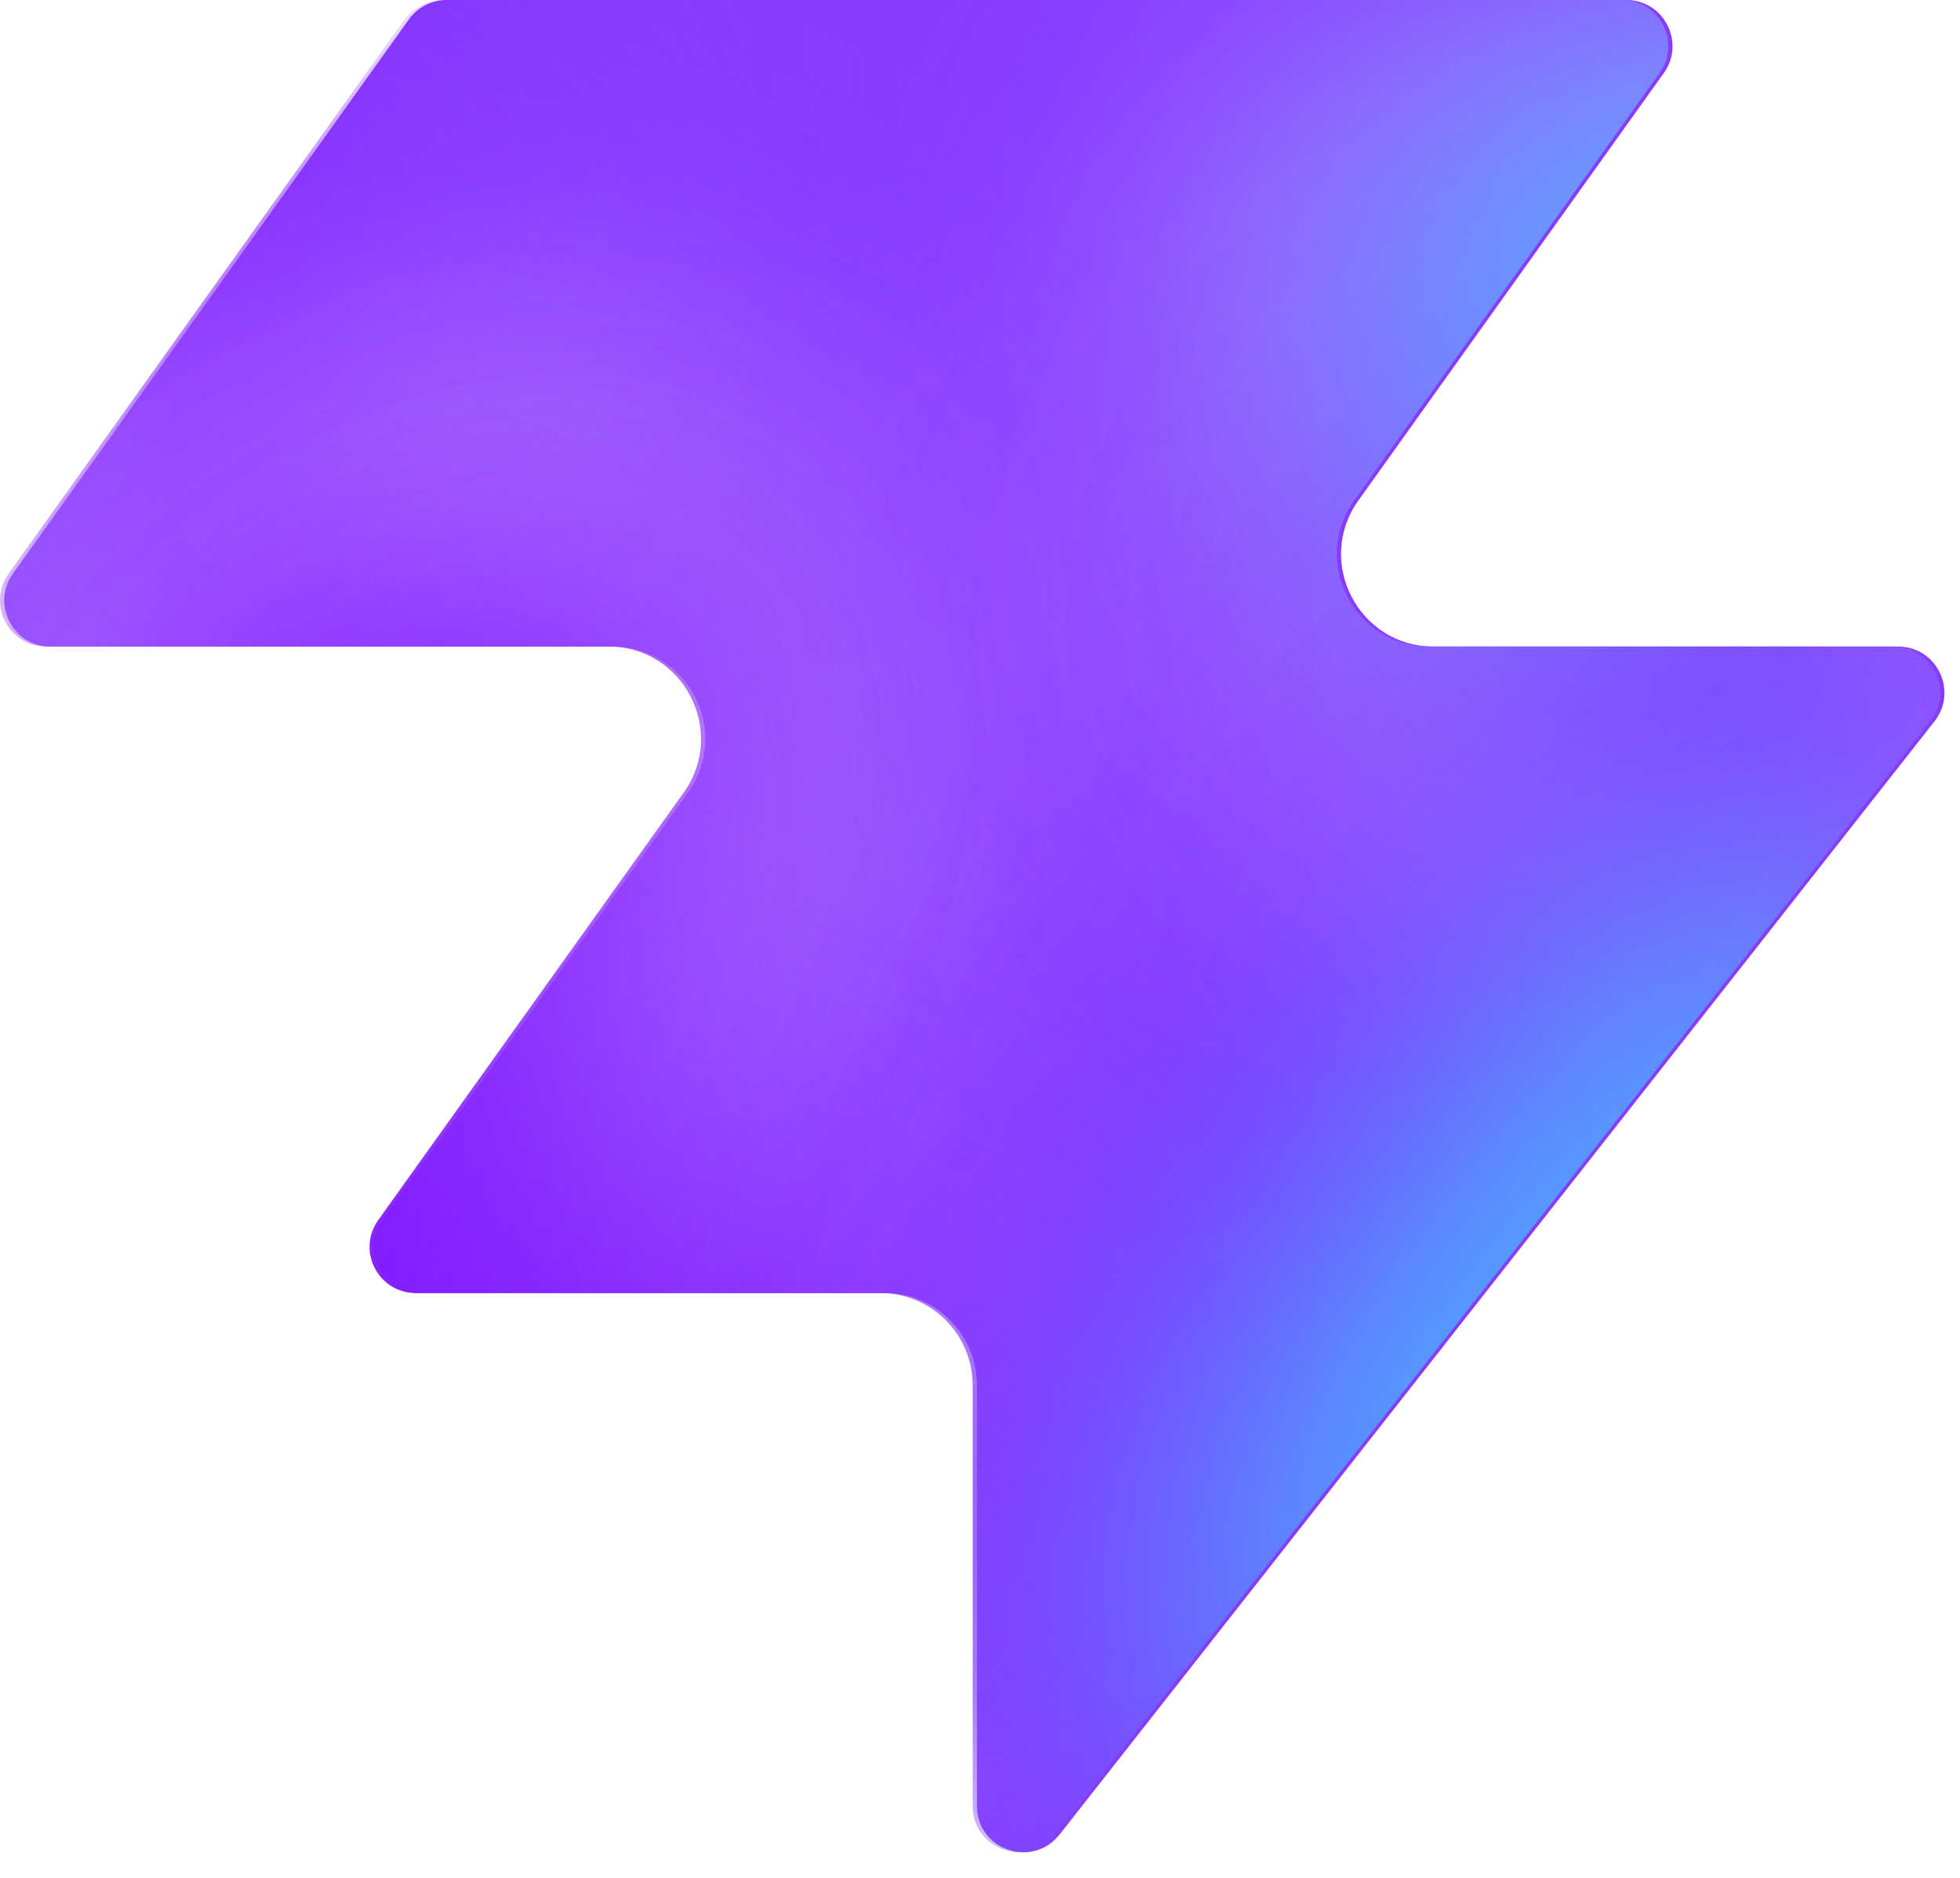
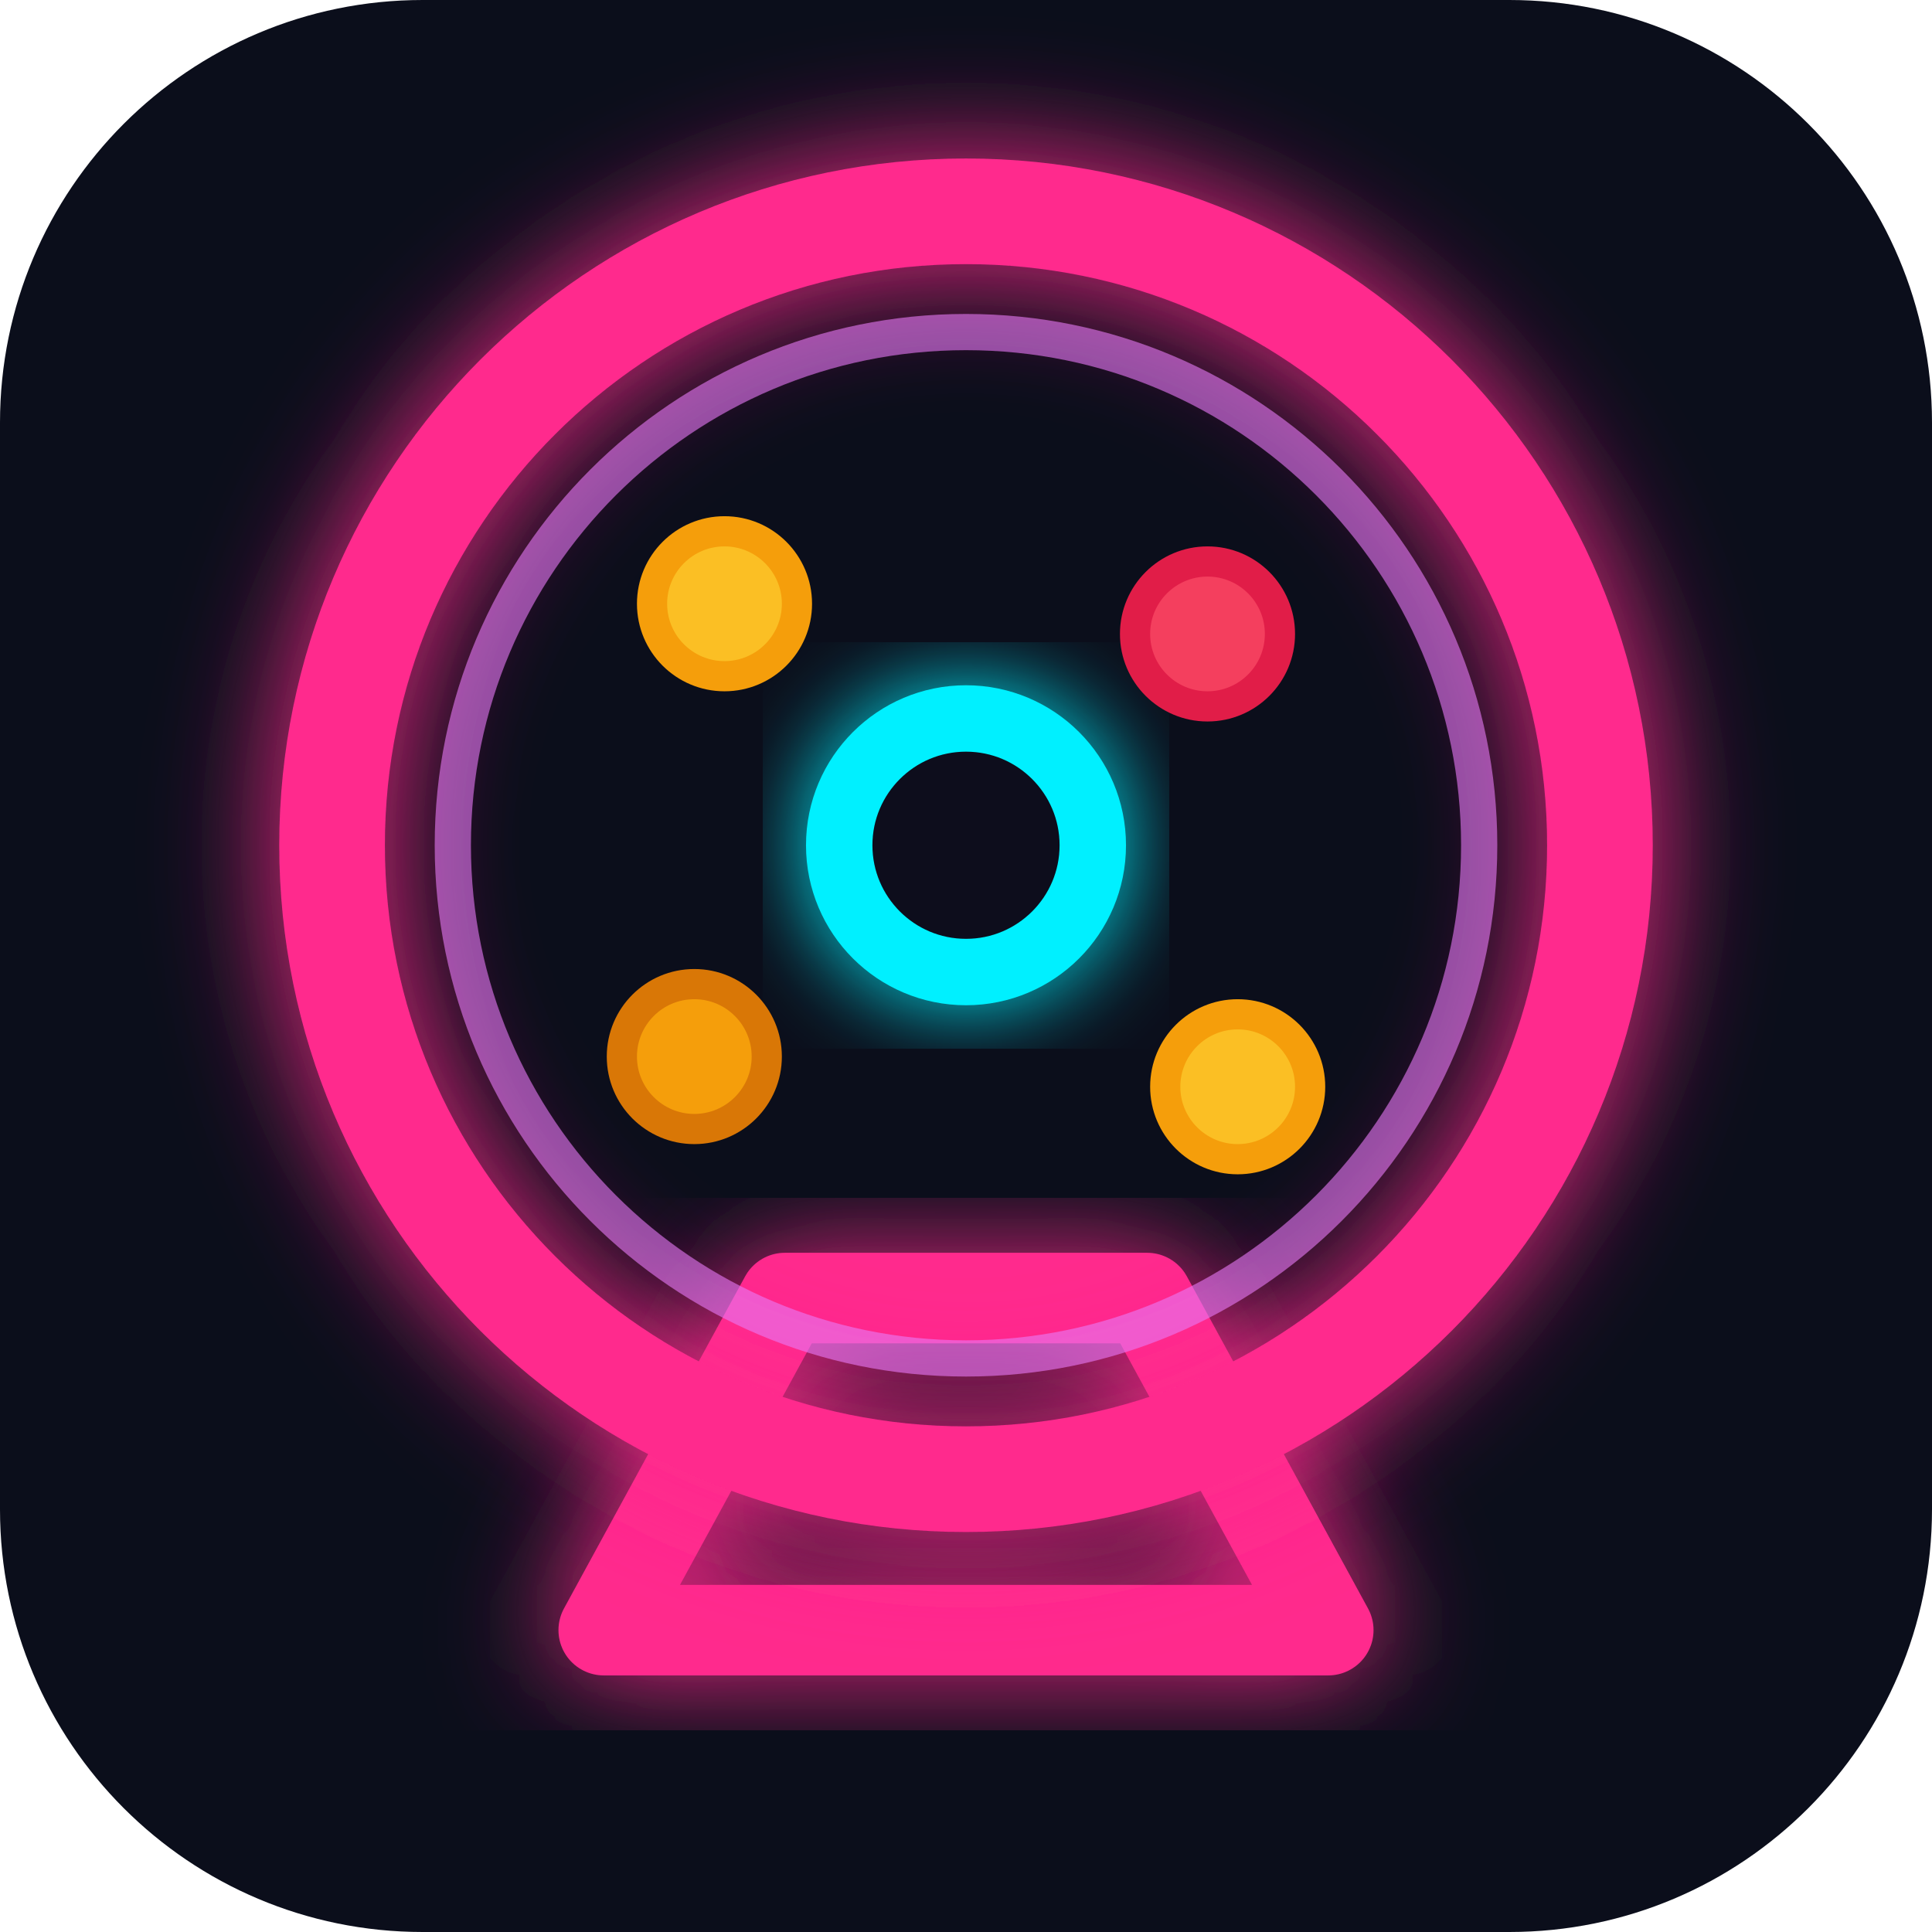
- <svg xmlns="http://www.w3.org/2000/svg" width="48" height="46" fill="none" viewBox="0 0 48 46">
-   <path fill="#863bff" d="M25.946 44.938c-.664.845-2.021.375-2.021-.698V33.937a2.26 2.26 0 0 0-2.262-2.262H10.287c-.92 0-1.456-1.04-.92-1.788l7.48-10.471c1.07-1.497 0-3.578-1.842-3.578H1.237c-.92 0-1.456-1.04-.92-1.788L10.013.474c.214-.297.556-.474.92-.474h28.894c.92 0 1.456 1.04.92 1.788l-7.48 10.471c-1.07 1.498 0 3.579 1.842 3.579h11.377c.943 0 1.473 1.088.89 1.83L25.947 44.94z" style="fill:#863bff;fill:color(display-p3 .525 .23 1);fill-opacity:1" />
-   <mask id="a" width="48" height="46" x="0" y="0" maskUnits="userSpaceOnUse" style="mask-type:alpha">
-     <path fill="#000" d="M25.842 44.938c-.664.844-2.021.375-2.021-.698V33.937a2.26 2.26 0 0 0-2.262-2.262H10.183c-.92 0-1.456-1.04-.92-1.788l7.48-10.471c1.07-1.498 0-3.579-1.842-3.579H1.133c-.92 0-1.456-1.04-.92-1.787L9.91.473c.214-.297.556-.474.92-.474h28.894c.92 0 1.456 1.04.92 1.788l-7.48 10.471c-1.07 1.498 0 3.578 1.842 3.578h11.377c.943 0 1.473 1.088.89 1.832L25.843 44.94z" style="fill:#000;fill-opacity:1" />
-   </mask>
-   <g mask="url(#a)">
-     <g filter="url(#b)">
-       <ellipse cx="5.508" cy="14.704" fill="#ede6ff" rx="5.508" ry="14.704" style="fill:#ede6ff;fill:color(display-p3 .927 .903 1);fill-opacity:1" transform="matrix(.00324 1 1 -.00324 -4.47 31.516)" />
-     </g>
-     <g filter="url(#c)">
-       <ellipse cx="10.399" cy="29.851" fill="#ede6ff" rx="10.399" ry="29.851" style="fill:#ede6ff;fill:color(display-p3 .927 .903 1);fill-opacity:1" transform="matrix(.00324 1 1 -.00324 -39.328 7.883)" />
-     </g>
-     <g filter="url(#d)">
-       <ellipse cx="5.508" cy="30.487" fill="#7e14ff" rx="5.508" ry="30.487" style="fill:#7e14ff;fill:color(display-p3 .492 .077 1);fill-opacity:1" transform="rotate(89.814 -25.913 -14.639)scale(1 -1)" />
-     </g>
-     <g filter="url(#e)">
-       <ellipse cx="5.508" cy="30.599" fill="#7e14ff" rx="5.508" ry="30.599" style="fill:#7e14ff;fill:color(display-p3 .492 .077 1);fill-opacity:1" transform="rotate(89.814 -32.644 -3.334)scale(1 -1)" />
-     </g>
-     <g filter="url(#f)">
-       <ellipse cx="5.508" cy="30.599" fill="#7e14ff" rx="5.508" ry="30.599" style="fill:#7e14ff;fill:color(display-p3 .492 .077 1);fill-opacity:1" transform="matrix(.00324 1 1 -.00324 -34.34 30.47)" />
-     </g>
-     <g filter="url(#g)">
-       <ellipse cx="14.072" cy="22.078" fill="#ede6ff" rx="14.072" ry="22.078" style="fill:#ede6ff;fill:color(display-p3 .927 .903 1);fill-opacity:1" transform="rotate(93.35 24.506 48.493)scale(-1 1)" />
-     </g>
-     <g filter="url(#h)">
-       <ellipse cx="3.47" cy="21.501" fill="#7e14ff" rx="3.47" ry="21.501" style="fill:#7e14ff;fill:color(display-p3 .492 .077 1);fill-opacity:1" transform="rotate(89.009 28.708 47.59)scale(-1 1)" />
-     </g>
-     <g filter="url(#i)">
-       <ellipse cx="3.47" cy="21.501" fill="#7e14ff" rx="3.47" ry="21.501" style="fill:#7e14ff;fill:color(display-p3 .492 .077 1);fill-opacity:1" transform="rotate(89.009 28.708 47.59)scale(-1 1)" />
-     </g>
-     <g filter="url(#j)">
-       <ellipse cx=".387" cy="8.972" fill="#7e14ff" rx="4.407" ry="29.108" style="fill:#7e14ff;fill:color(display-p3 .492 .077 1);fill-opacity:1" transform="rotate(39.51 .387 8.972)" />
-     </g>
-     <g filter="url(#k)">
-       <ellipse cx="47.523" cy="-6.092" fill="#7e14ff" rx="4.407" ry="29.108" style="fill:#7e14ff;fill:color(display-p3 .492 .077 1);fill-opacity:1" transform="rotate(37.892 47.523 -6.092)" />
-     </g>
-     <g filter="url(#l)">
-       <ellipse cx="41.412" cy="6.333" fill="#47bfff" rx="5.971" ry="9.665" style="fill:#47bfff;fill:color(display-p3 .28 .748 1);fill-opacity:1" transform="rotate(37.892 41.412 6.333)" />
-     </g>
-     <g filter="url(#m)">
-       <ellipse cx="-1.879" cy="38.332" fill="#7e14ff" rx="4.407" ry="29.108" style="fill:#7e14ff;fill:color(display-p3 .492 .077 1);fill-opacity:1" transform="rotate(37.892 -1.88 38.332)" />
-     </g>
-     <g filter="url(#n)">
-       <ellipse cx="-1.879" cy="38.332" fill="#7e14ff" rx="4.407" ry="29.108" style="fill:#7e14ff;fill:color(display-p3 .492 .077 1);fill-opacity:1" transform="rotate(37.892 -1.88 38.332)" />
-     </g>
-     <g filter="url(#o)">
-       <ellipse cx="35.651" cy="29.907" fill="#7e14ff" rx="4.407" ry="29.108" style="fill:#7e14ff;fill:color(display-p3 .492 .077 1);fill-opacity:1" transform="rotate(37.892 35.651 29.907)" />
-     </g>
-     <g filter="url(#p)">
-       <ellipse cx="38.418" cy="32.4" fill="#47bfff" rx="5.971" ry="15.297" style="fill:#47bfff;fill:color(display-p3 .28 .748 1);fill-opacity:1" transform="rotate(37.892 38.418 32.4)" />
-     </g>
-   </g>
+ <svg xmlns="http://www.w3.org/2000/svg" viewBox="0 0 64 64" fill="none">
  <defs>
-     <filter id="b" width="60.045" height="41.654" x="-19.77" y="16.149" color-interpolation-filters="sRGB" filterUnits="userSpaceOnUse">
-       <feFlood flood-opacity="0" result="BackgroundImageFix" />
-       <feBlend in="SourceGraphic" in2="BackgroundImageFix" result="shape" />
-       <feGaussianBlur result="effect1_foregroundBlur_2002_17158" stdDeviation="7.659" />
+     <filter id="glow-magenta" x="-30%" y="-30%" width="160%" height="160%">
+       <feGaussianBlur stdDeviation="2" result="blur" />
+       <feMerge>
+         <feMergeNode in="blur" />
+         <feMergeNode in="SourceGraphic" />
+       </feMerge>
    </filter>
-     <filter id="c" width="90.34" height="51.437" x="-54.613" y="-7.533" color-interpolation-filters="sRGB" filterUnits="userSpaceOnUse">
-       <feFlood flood-opacity="0" result="BackgroundImageFix" />
-       <feBlend in="SourceGraphic" in2="BackgroundImageFix" result="shape" />
-       <feGaussianBlur result="effect1_foregroundBlur_2002_17158" stdDeviation="7.659" />
-     </filter>
-     <filter id="d" width="79.355" height="29.4" x="-49.64" y="2.03" color-interpolation-filters="sRGB" filterUnits="userSpaceOnUse">
-       <feFlood flood-opacity="0" result="BackgroundImageFix" />
-       <feBlend in="SourceGraphic" in2="BackgroundImageFix" result="shape" />
-       <feGaussianBlur result="effect1_foregroundBlur_2002_17158" stdDeviation="4.596" />
-     </filter>
-     <filter id="e" width="79.579" height="29.4" x="-45.045" y="20.029" color-interpolation-filters="sRGB" filterUnits="userSpaceOnUse">
-       <feFlood flood-opacity="0" result="BackgroundImageFix" />
-       <feBlend in="SourceGraphic" in2="BackgroundImageFix" result="shape" />
-       <feGaussianBlur result="effect1_foregroundBlur_2002_17158" stdDeviation="4.596" />
-     </filter>
-     <filter id="f" width="79.579" height="29.4" x="-43.513" y="21.178" color-interpolation-filters="sRGB" filterUnits="userSpaceOnUse">
-       <feFlood flood-opacity="0" result="BackgroundImageFix" />
-       <feBlend in="SourceGraphic" in2="BackgroundImageFix" result="shape" />
-       <feGaussianBlur result="effect1_foregroundBlur_2002_17158" stdDeviation="4.596" />
-     </filter>
-     <filter id="g" width="74.749" height="58.852" x="15.756" y="-17.901" color-interpolation-filters="sRGB" filterUnits="userSpaceOnUse">
-       <feFlood flood-opacity="0" result="BackgroundImageFix" />
-       <feBlend in="SourceGraphic" in2="BackgroundImageFix" result="shape" />
-       <feGaussianBlur result="effect1_foregroundBlur_2002_17158" stdDeviation="7.659" />
-     </filter>
-     <filter id="h" width="61.377" height="25.362" x="23.548" y="2.284" color-interpolation-filters="sRGB" filterUnits="userSpaceOnUse">
-       <feFlood flood-opacity="0" result="BackgroundImageFix" />
-       <feBlend in="SourceGraphic" in2="BackgroundImageFix" result="shape" />
-       <feGaussianBlur result="effect1_foregroundBlur_2002_17158" stdDeviation="4.596" />
-     </filter>
-     <filter id="i" width="61.377" height="25.362" x="23.548" y="2.284" color-interpolation-filters="sRGB" filterUnits="userSpaceOnUse">
-       <feFlood flood-opacity="0" result="BackgroundImageFix" />
-       <feBlend in="SourceGraphic" in2="BackgroundImageFix" result="shape" />
-       <feGaussianBlur result="effect1_foregroundBlur_2002_17158" stdDeviation="4.596" />
-     </filter>
-     <filter id="j" width="56.045" height="63.649" x="-27.636" y="-22.853" color-interpolation-filters="sRGB" filterUnits="userSpaceOnUse">
-       <feFlood flood-opacity="0" result="BackgroundImageFix" />
-       <feBlend in="SourceGraphic" in2="BackgroundImageFix" result="shape" />
-       <feGaussianBlur result="effect1_foregroundBlur_2002_17158" stdDeviation="4.596" />
-     </filter>
-     <filter id="k" width="54.814" height="64.646" x="20.116" y="-38.415" color-interpolation-filters="sRGB" filterUnits="userSpaceOnUse">
-       <feFlood flood-opacity="0" result="BackgroundImageFix" />
-       <feBlend in="SourceGraphic" in2="BackgroundImageFix" result="shape" />
-       <feGaussianBlur result="effect1_foregroundBlur_2002_17158" stdDeviation="4.596" />
-     </filter>
-     <filter id="l" width="33.541" height="35.313" x="24.641" y="-11.323" color-interpolation-filters="sRGB" filterUnits="userSpaceOnUse">
-       <feFlood flood-opacity="0" result="BackgroundImageFix" />
-       <feBlend in="SourceGraphic" in2="BackgroundImageFix" result="shape" />
-       <feGaussianBlur result="effect1_foregroundBlur_2002_17158" stdDeviation="4.596" />
-     </filter>
-     <filter id="m" width="54.814" height="64.646" x="-29.286" y="6.009" color-interpolation-filters="sRGB" filterUnits="userSpaceOnUse">
-       <feFlood flood-opacity="0" result="BackgroundImageFix" />
-       <feBlend in="SourceGraphic" in2="BackgroundImageFix" result="shape" />
-       <feGaussianBlur result="effect1_foregroundBlur_2002_17158" stdDeviation="4.596" />
-     </filter>
-     <filter id="n" width="54.814" height="64.646" x="-29.286" y="6.009" color-interpolation-filters="sRGB" filterUnits="userSpaceOnUse">
-       <feFlood flood-opacity="0" result="BackgroundImageFix" />
-       <feBlend in="SourceGraphic" in2="BackgroundImageFix" result="shape" />
-       <feGaussianBlur result="effect1_foregroundBlur_2002_17158" stdDeviation="4.596" />
-     </filter>
-     <filter id="o" width="54.814" height="64.646" x="8.244" y="-2.416" color-interpolation-filters="sRGB" filterUnits="userSpaceOnUse">
-       <feFlood flood-opacity="0" result="BackgroundImageFix" />
-       <feBlend in="SourceGraphic" in2="BackgroundImageFix" result="shape" />
-       <feGaussianBlur result="effect1_foregroundBlur_2002_17158" stdDeviation="4.596" />
-     </filter>
-     <filter id="p" width="39.409" height="43.623" x="18.713" y="10.588" color-interpolation-filters="sRGB" filterUnits="userSpaceOnUse">
-       <feFlood flood-opacity="0" result="BackgroundImageFix" />
-       <feBlend in="SourceGraphic" in2="BackgroundImageFix" result="shape" />
-       <feGaussianBlur result="effect1_foregroundBlur_2002_17158" stdDeviation="4.596" />
+     <filter id="glow-cyan" x="-30%" y="-30%" width="160%" height="160%">
+       <feGaussianBlur stdDeviation="1.5" result="blur" />
+       <feMerge>
+         <feMergeNode in="blur" />
+         <feMergeNode in="SourceGraphic" />
+       </feMerge>
    </filter>
  </defs>
+   <rect width="64" height="64" rx="14" fill="#0b0e1b" />
+   <path d="M20 54 L26 43 L38 43 L44 54 Z" stroke="#ff2a8d" stroke-width="3" stroke-linejoin="round" fill="none" filter="url(#glow-magenta)" />
+   <circle cx="32" cy="28" r="21" stroke="#ff2a8d" stroke-width="3.5" filter="url(#glow-magenta)" />
+   <circle cx="32" cy="28" r="17" stroke="#e879f9" stroke-width="1.2" opacity="0.6" />
+   <circle cx="32" cy="28" r="4.2" stroke="#00f0ff" stroke-width="2.2" fill="#0b0e1b" filter="url(#glow-cyan)" />
+   <line x1="32" y1="11" x2="32" y2="23.8" stroke="#00f0ff" stroke-width="2.2" stroke-linecap="round" filter="url(#glow-cyan)" />
+   <line x1="32" y1="32.2" x2="32" y2="45" stroke="#00f0ff" stroke-width="2.2" stroke-linecap="round" filter="url(#glow-cyan)" />
+   <line x1="15" y1="28" x2="27.8" y2="28" stroke="#00f0ff" stroke-width="2.2" stroke-linecap="round" filter="url(#glow-cyan)" />
+   <line x1="36.2" y1="28" x2="49" y2="28" stroke="#00f0ff" stroke-width="2.2" stroke-linecap="round" filter="url(#glow-cyan)" />
+   <circle cx="24" cy="20" r="2.4" fill="#fbbf24" stroke="#f59e0b" stroke-width="1" />
+   <circle cx="40" cy="21" r="2.4" fill="#f43f5e" stroke="#e11d48" stroke-width="1" />
+   <circle cx="23" cy="35" r="2.4" fill="#f59e0b" stroke="#d97706" stroke-width="1" />
+   <circle cx="41" cy="36" r="2.4" fill="#fbbf24" stroke="#f59e0b" stroke-width="1" />
</svg>
